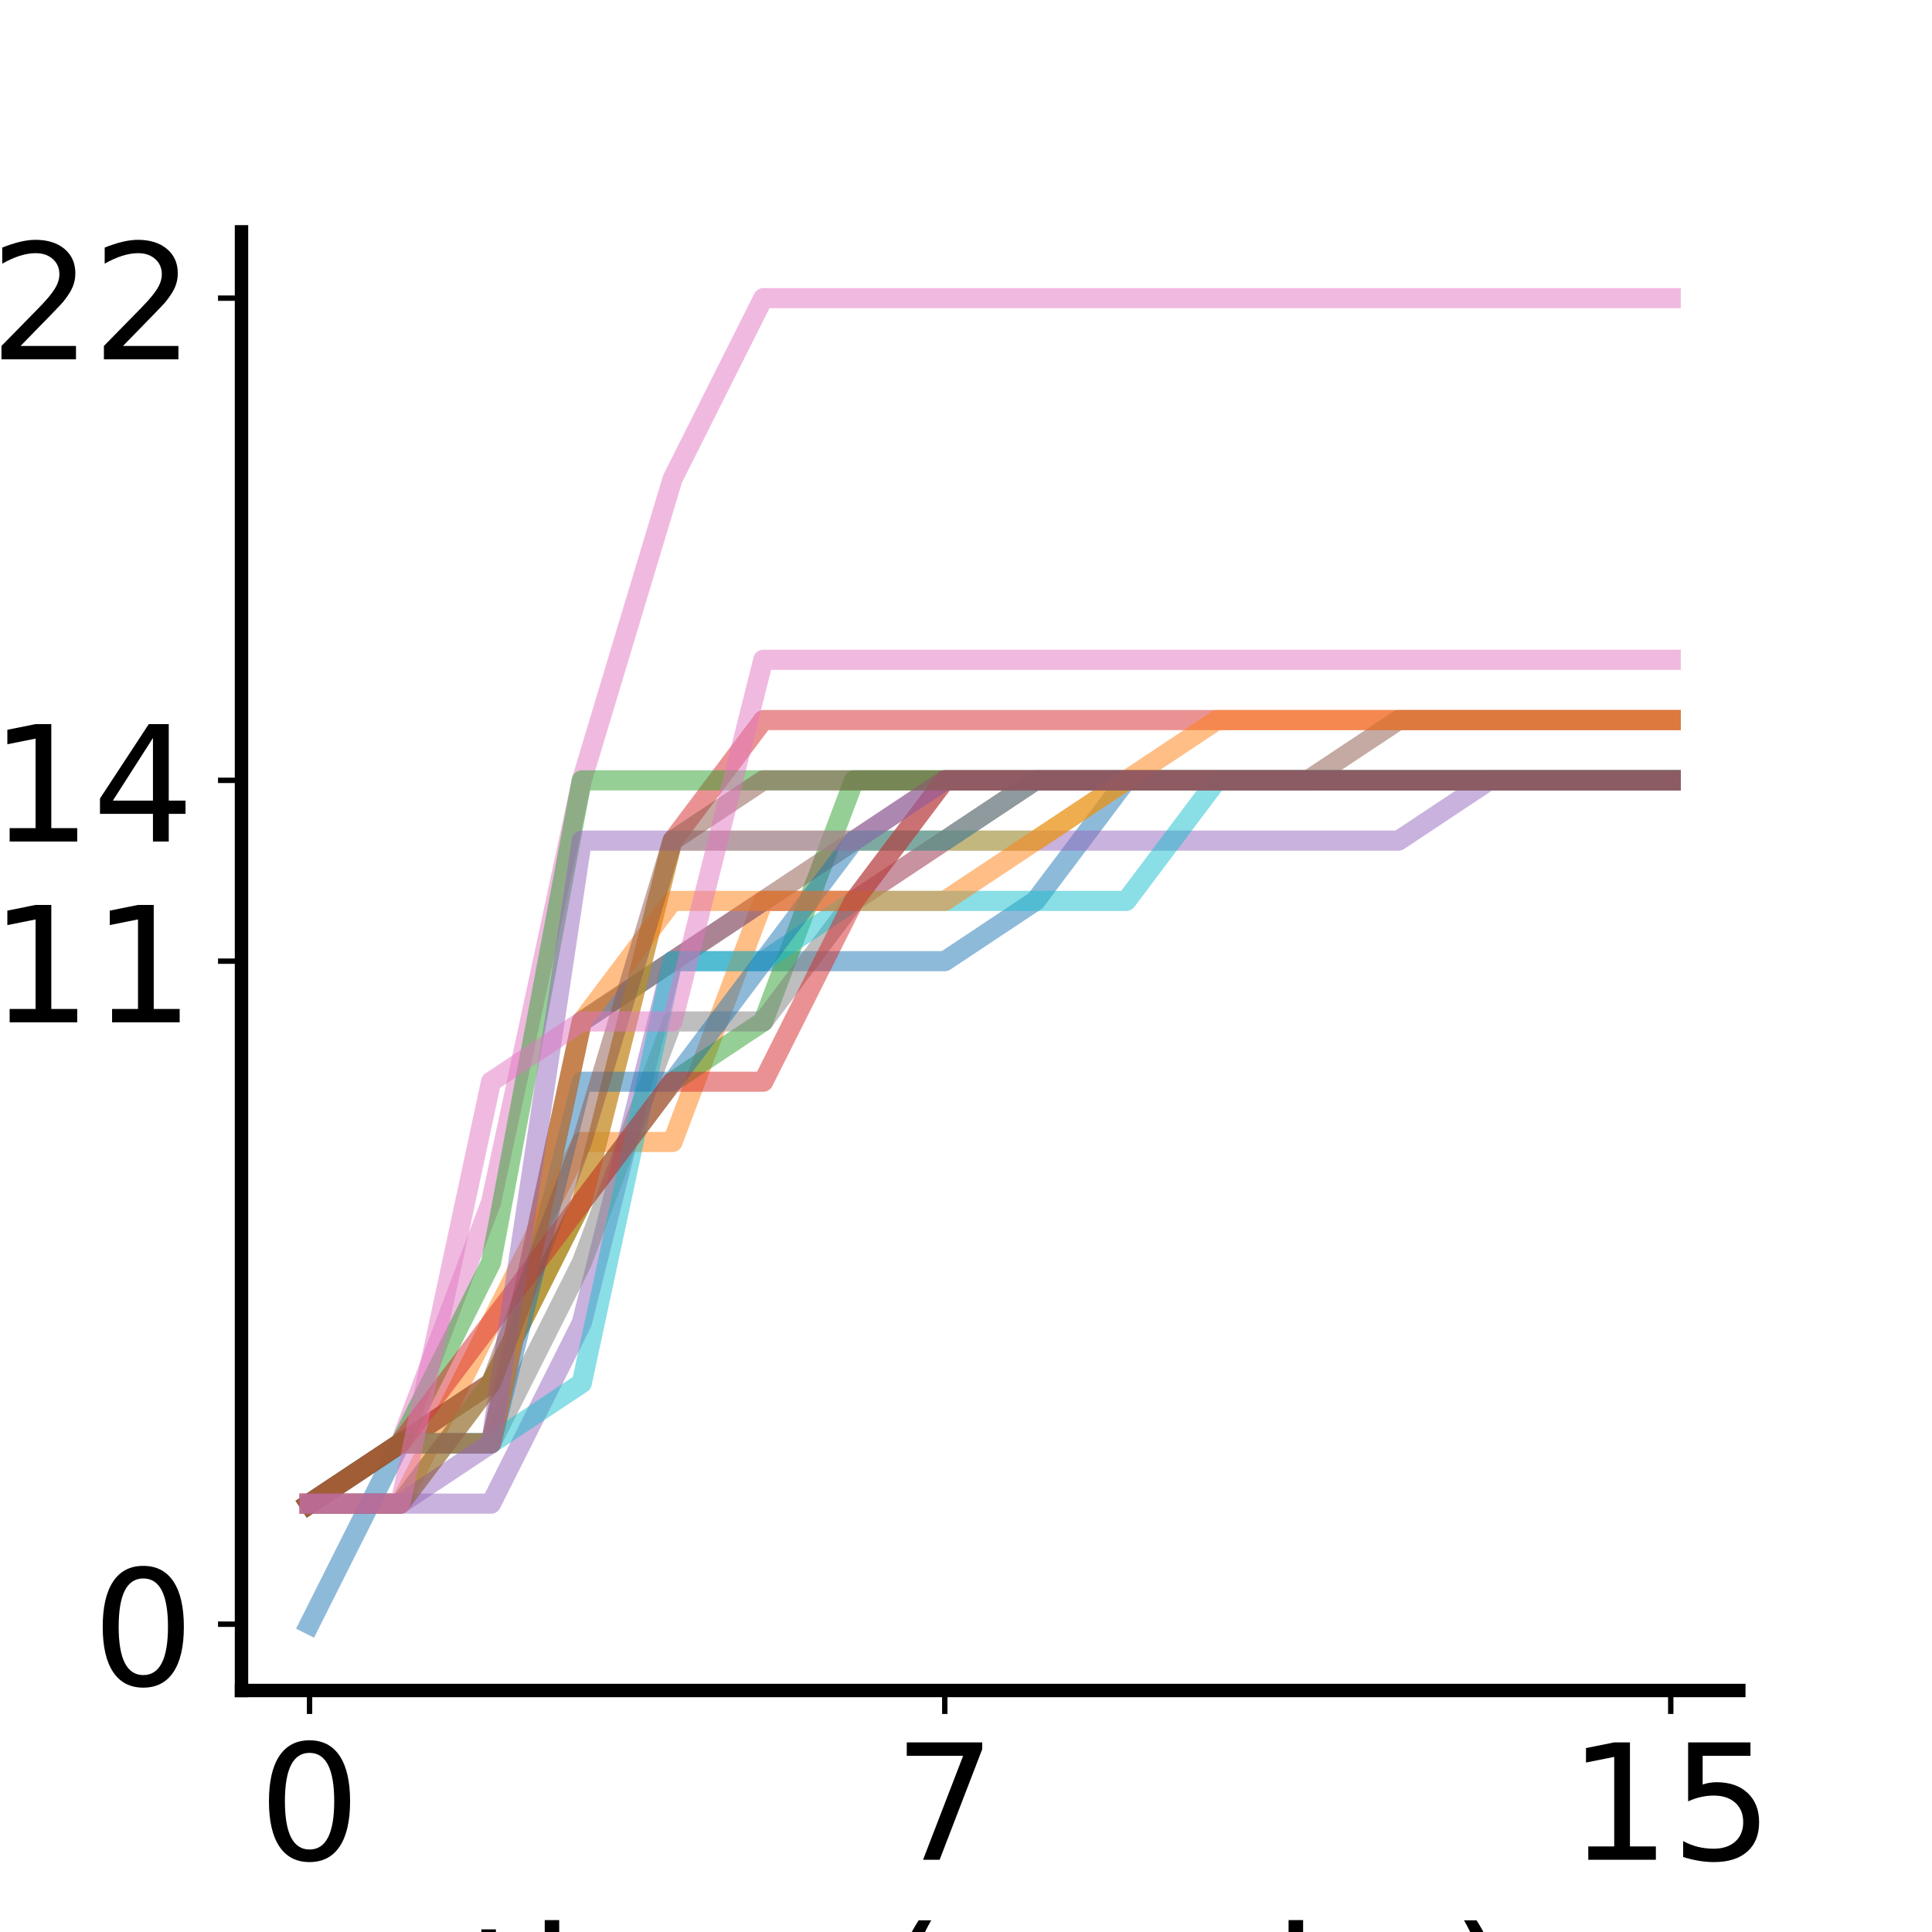
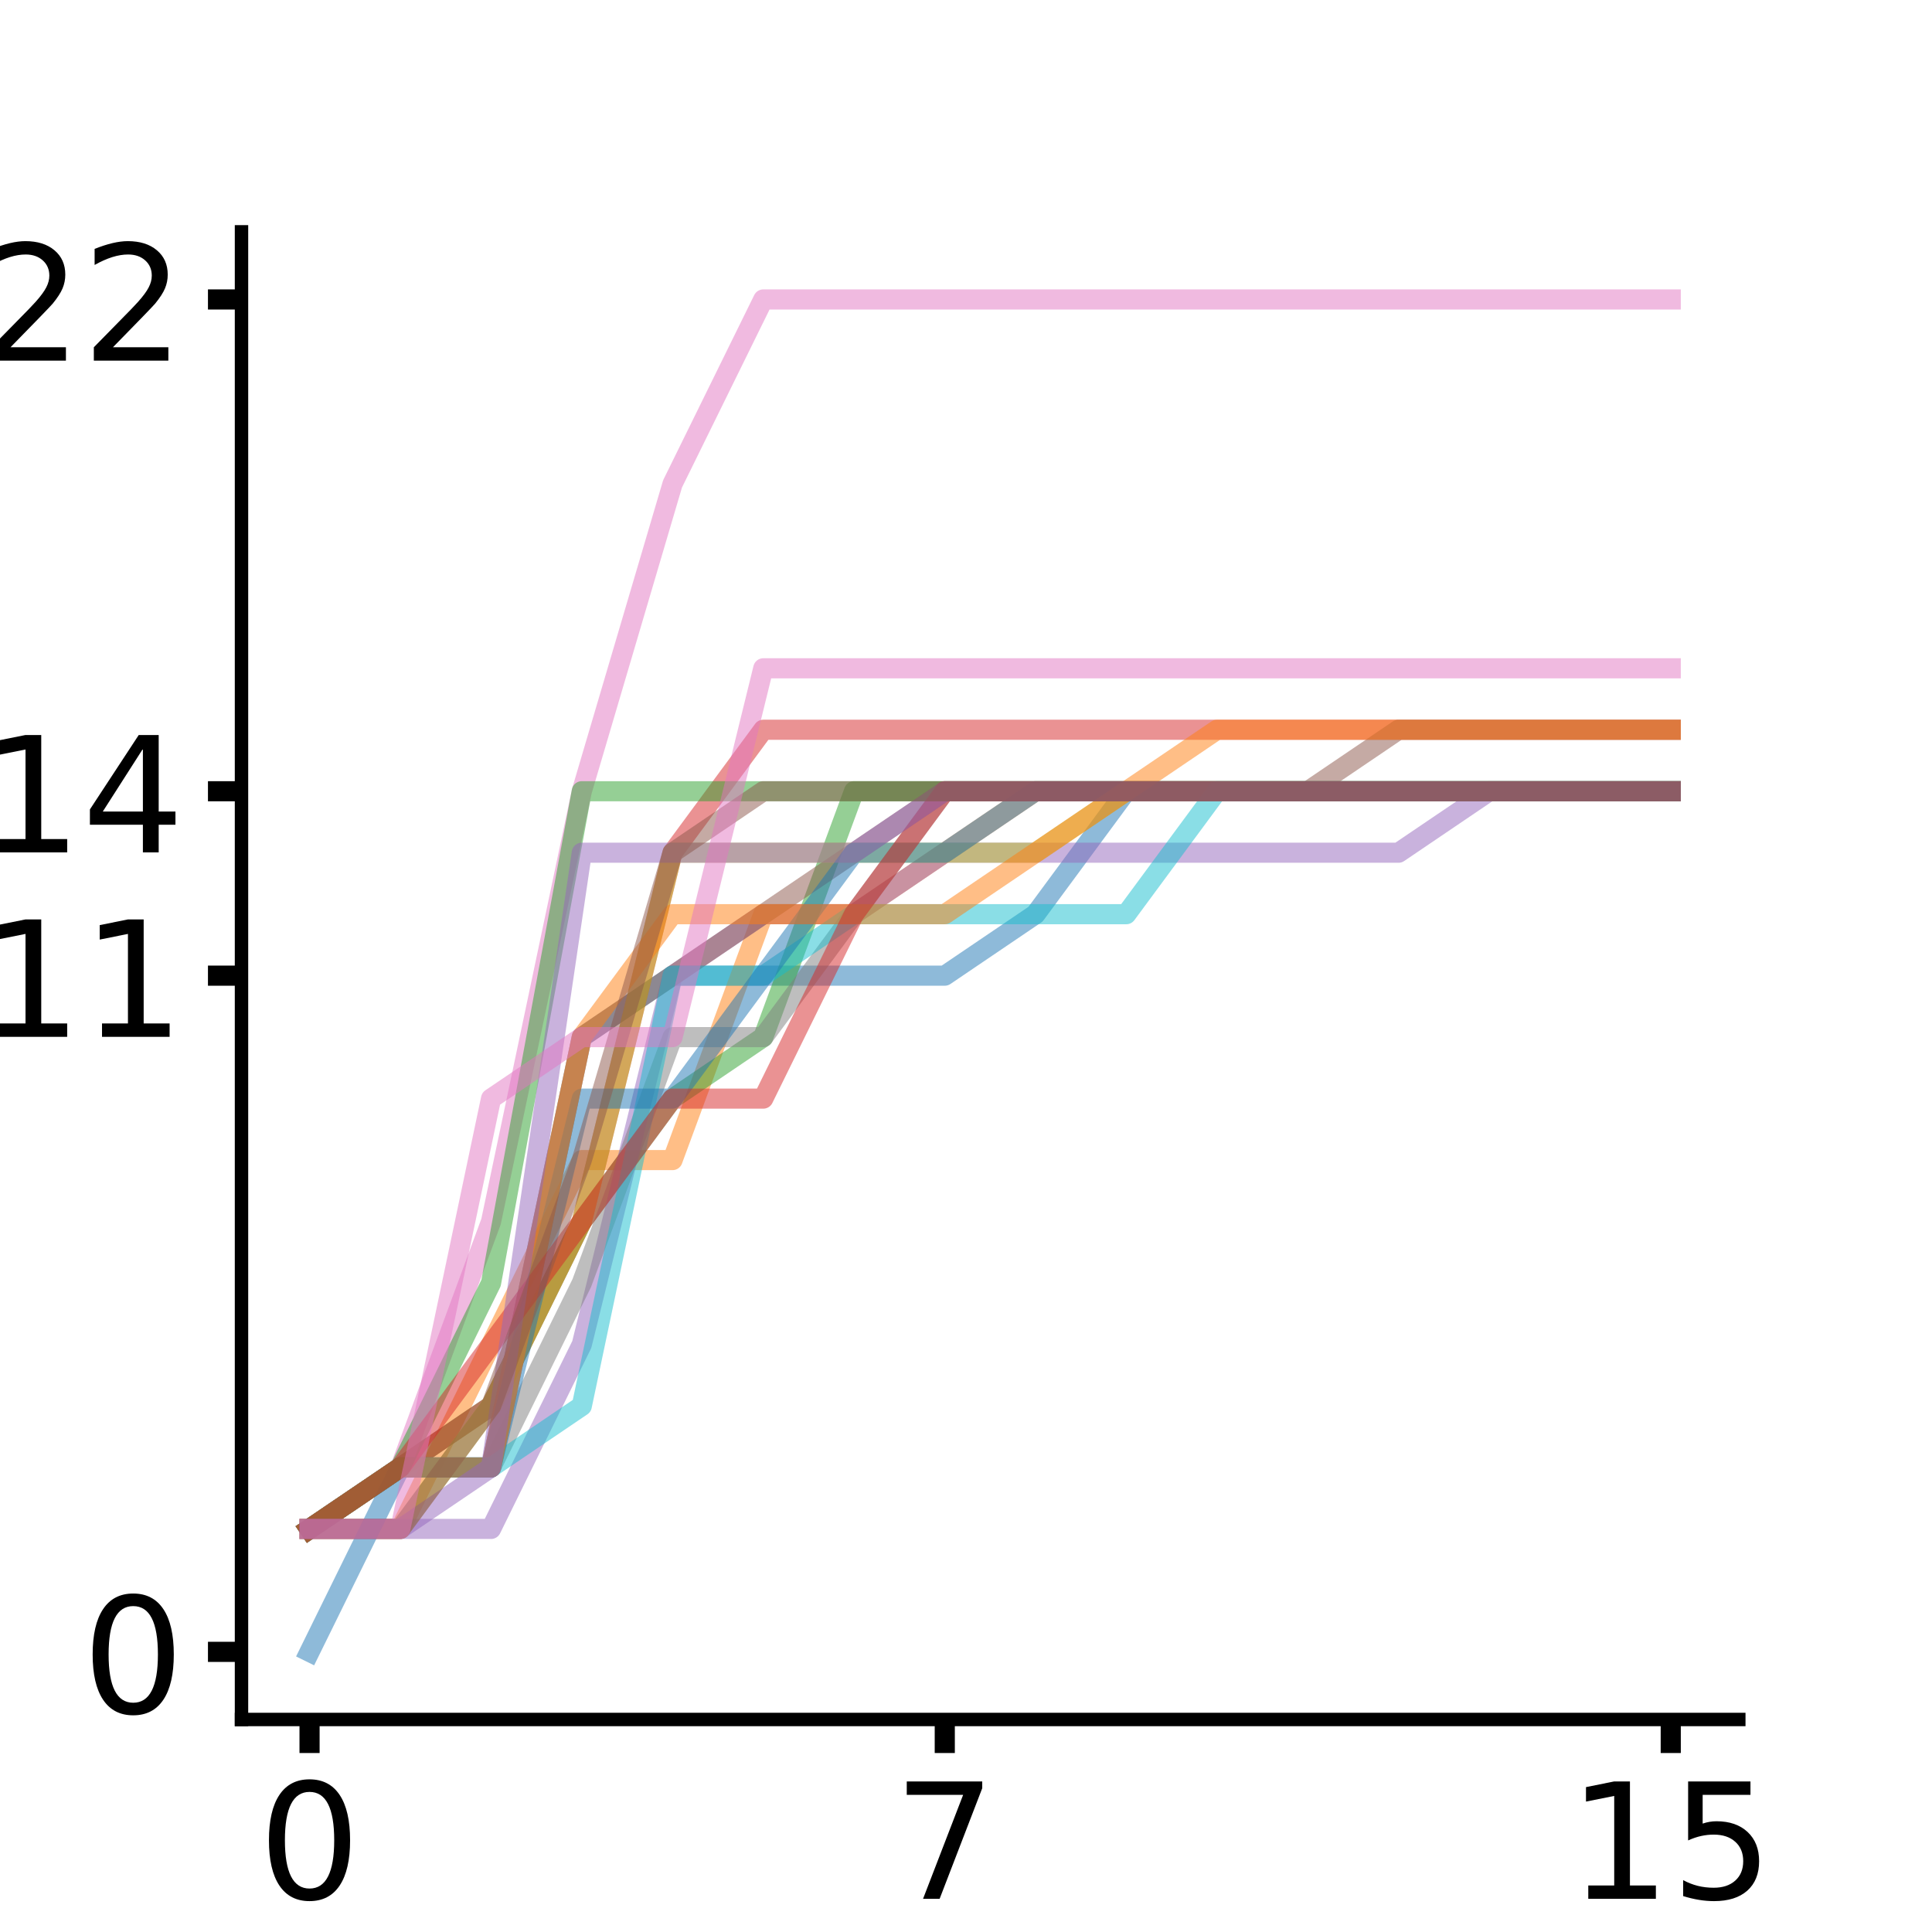
<svg xmlns="http://www.w3.org/2000/svg" xmlns:xlink="http://www.w3.org/1999/xlink" width="288pt" height="288pt" viewBox="0 0 288 288" version="1.1">
  <defs>
    <style type="text/css">*{stroke-linejoin: round; stroke-linecap: butt}</style>
  </defs>
  <g id="figure_1">
    <g id="patch_1">
      <path d="M 0 288  L 288 288  L 288 0  L 0 0  z " style="fill: #ffffff" />
    </g>
    <g id="axes_1">
      <g id="patch_2">
-         <path d="M 36 252  L 259.2 252  L 259.2 34.56  L 36 34.56  z " style="fill: #ffffff" />
+         <path d="M 36 256.32  L 259.2 256.32  L 259.2 34.56  L 36 34.56  z " style="fill: #ffffff" />
      </g>
      <g id="matplotlib.axis_1">
        <g id="xtick_1">
          <g id="line2d_1">
            <defs>
-               <path id="mc18ec1851a" d="M 0 0  L 0 3.5  " style="stroke: #000000; stroke-width: 0.8" />
-             </defs>
-             <g>
-               <use xlink:href="#mc18ec1851a" x="46.145" y="252" style="stroke: #000000; stroke-width: 0.8" />
+               <path id="m27ab6f2d77" d="M 0 0  L 0 5  " style="stroke: #000000; stroke-width: 3" />
+             </defs>
+             <g>
+               <use xlink:href="#m27ab6f2d77" x="46.145" y="256.32" style="stroke: #000000; stroke-width: 3" />
            </g>
          </g>
          <g id="text_1">
-             <g transform="translate(38.51046 277.2362) scale(0.24 -0.24)">
+             <g transform="translate(38.51046 283.0562) scale(0.24 -0.24)">
              <defs>
                <path id="DejaVuSans-30" d="M 2034 4250  Q 1547 4250 1301 3770  Q 1056 3291 1056 2328  Q 1056 1369 1301 889  Q 1547 409 2034 409  Q 2525 409 2770 889  Q 3016 1369 3016 2328  Q 3016 3291 2770 3770  Q 2525 4250 2034 4250  z M 2034 4750  Q 2819 4750 3233 4129  Q 3647 3509 3647 2328  Q 3647 1150 3233 529  Q 2819 -91 2034 -91  Q 1250 -91 836 529  Q 422 1150 422 2328  Q 422 3509 836 4129  Q 1250 4750 2034 4750  z " transform="scale(0.015625)" />
              </defs>
              <use xlink:href="#DejaVuSans-30" />
            </g>
          </g>
        </g>
        <g id="xtick_2">
          <g id="line2d_2">
            <g>
-               <use xlink:href="#mc18ec1851a" x="140.836" y="252" style="stroke: #000000; stroke-width: 0.8" />
+               <use xlink:href="#m27ab6f2d77" x="140.836" y="256.32" style="stroke: #000000; stroke-width: 3" />
            </g>
          </g>
          <g id="text_2">
-             <g transform="translate(133.2014 277.2362) scale(0.24 -0.24)">
+             <g transform="translate(133.2014 283.0562) scale(0.24 -0.24)">
              <defs>
                <path id="DejaVuSans-37" d="M 525 4666  L 3525 4666  L 3525 4397  L 1831 0  L 1172 0  L 2766 4134  L 525 4134  L 525 4666  z " transform="scale(0.015625)" />
              </defs>
              <use xlink:href="#DejaVuSans-37" />
            </g>
          </g>
        </g>
        <g id="xtick_3">
          <g id="line2d_3">
            <g>
-               <use xlink:href="#mc18ec1851a" x="249.055" y="252" style="stroke: #000000; stroke-width: 0.8" />
+               <use xlink:href="#m27ab6f2d77" x="249.055" y="256.32" style="stroke: #000000; stroke-width: 3" />
            </g>
          </g>
          <g id="text_3">
-             <g transform="translate(233.7845 277.2362) scale(0.24 -0.24)">
+             <g transform="translate(233.7845 283.0562) scale(0.24 -0.24)">
              <defs>
                <path id="DejaVuSans-31" d="M 794 531  L 1825 531  L 1825 4091  L 703 3866  L 703 4441  L 1819 4666  L 2450 4666  L 2450 531  L 3481 531  L 3481 0  L 794 0  L 794 531  z " transform="scale(0.015625)" />
                <path id="DejaVuSans-35" d="M 691 4666  L 3169 4666  L 3169 4134  L 1269 4134  L 1269 2991  Q 1406 3038 1543 3061  Q 1681 3084 1819 3084  Q 2600 3084 3056 2656  Q 3513 2228 3513 1497  Q 3513 744 3044 326  Q 2575 -91 1722 -91  Q 1428 -91 1123 -41  Q 819 9 494 109  L 494 744  Q 775 591 1075 516  Q 1375 441 1709 441  Q 2250 441 2565 725  Q 2881 1009 2881 1497  Q 2881 1984 2565 2268  Q 2250 2553 1709 2553  Q 1456 2553 1204 2497  Q 953 2441 691 2322  L 691 4666  z " transform="scale(0.015625)" />
              </defs>
              <use xlink:href="#DejaVuSans-31" />
              <use xlink:href="#DejaVuSans-35" x="63.623" />
            </g>
          </g>
        </g>
        <g id="text_4">
-           <g transform="translate(69.53063 304.4638) scale(0.24 -0.24)">
+           <g transform="translate(69.53063 310.2837) scale(0.24 -0.24)">
            <defs>
              <path id="DejaVuSans-74" d="M 1172 4494  L 1172 3500  L 2356 3500  L 2356 3053  L 1172 3053  L 1172 1153  Q 1172 725 1289 603  Q 1406 481 1766 481  L 2356 481  L 2356 0  L 1766 0  Q 1100 0 847 248  Q 594 497 594 1153  L 594 3053  L 172 3053  L 172 3500  L 594 3500  L 594 4494  L 1172 4494  z " transform="scale(0.015625)" />
              <path id="DejaVuSans-69" d="M 603 3500  L 1178 3500  L 1178 0  L 603 0  L 603 3500  z M 603 4863  L 1178 4863  L 1178 4134  L 603 4134  L 603 4863  z " transform="scale(0.015625)" />
              <path id="DejaVuSans-6d" d="M 3328 2828  Q 3544 3216 3844 3400  Q 4144 3584 4550 3584  Q 5097 3584 5394 3201  Q 5691 2819 5691 2113  L 5691 0  L 5113 0  L 5113 2094  Q 5113 2597 4934 2840  Q 4756 3084 4391 3084  Q 3944 3084 3684 2787  Q 3425 2491 3425 1978  L 3425 0  L 2847 0  L 2847 2094  Q 2847 2600 2669 2842  Q 2491 3084 2119 3084  Q 1678 3084 1418 2786  Q 1159 2488 1159 1978  L 1159 0  L 581 0  L 581 3500  L 1159 3500  L 1159 2956  Q 1356 3278 1631 3431  Q 1906 3584 2284 3584  Q 2666 3584 2933 3390  Q 3200 3197 3328 2828  z " transform="scale(0.015625)" />
              <path id="DejaVuSans-65" d="M 3597 1894  L 3597 1613  L 953 1613  Q 991 1019 1311 708  Q 1631 397 2203 397  Q 2534 397 2845 478  Q 3156 559 3463 722  L 3463 178  Q 3153 47 2828 -22  Q 2503 -91 2169 -91  Q 1331 -91 842 396  Q 353 884 353 1716  Q 353 2575 817 3079  Q 1281 3584 2069 3584  Q 2775 3584 3186 3129  Q 3597 2675 3597 1894  z M 3022 2063  Q 3016 2534 2758 2815  Q 2500 3097 2075 3097  Q 1594 3097 1305 2825  Q 1016 2553 972 2059  L 3022 2063  z " transform="scale(0.015625)" />
              <path id="DejaVuSans-20" transform="scale(0.015625)" />
              <path id="DejaVuSans-28" d="M 1984 4856  Q 1566 4138 1362 3434  Q 1159 2731 1159 2009  Q 1159 1288 1364 580  Q 1569 -128 1984 -844  L 1484 -844  Q 1016 -109 783 600  Q 550 1309 550 2009  Q 550 2706 781 3412  Q 1013 4119 1484 4856  L 1984 4856  z " transform="scale(0.015625)" />
              <path id="DejaVuSans-77" d="M 269 3500  L 844 3500  L 1563 769  L 2278 3500  L 2956 3500  L 3675 769  L 4391 3500  L 4966 3500  L 4050 0  L 3372 0  L 2619 2869  L 1863 0  L 1184 0  L 269 3500  z " transform="scale(0.015625)" />
              <path id="DejaVuSans-6b" d="M 581 4863  L 1159 4863  L 1159 1991  L 2875 3500  L 3609 3500  L 1753 1863  L 3688 0  L 2938 0  L 1159 1709  L 1159 0  L 581 0  L 581 4863  z " transform="scale(0.015625)" />
              <path id="DejaVuSans-73" d="M 2834 3397  L 2834 2853  Q 2591 2978 2328 3040  Q 2066 3103 1784 3103  Q 1356 3103 1142 2972  Q 928 2841 928 2578  Q 928 2378 1081 2264  Q 1234 2150 1697 2047  L 1894 2003  Q 2506 1872 2764 1633  Q 3022 1394 3022 966  Q 3022 478 2636 193  Q 2250 -91 1575 -91  Q 1294 -91 989 -36  Q 684 19 347 128  L 347 722  Q 666 556 975 473  Q 1284 391 1588 391  Q 1994 391 2212 530  Q 2431 669 2431 922  Q 2431 1156 2273 1281  Q 2116 1406 1581 1522  L 1381 1569  Q 847 1681 609 1914  Q 372 2147 372 2553  Q 372 3047 722 3315  Q 1072 3584 1716 3584  Q 2034 3584 2315 3537  Q 2597 3491 2834 3397  z " transform="scale(0.015625)" />
              <path id="DejaVuSans-29" d="M 513 4856  L 1013 4856  Q 1481 4119 1714 3412  Q 1947 2706 1947 2009  Q 1947 1309 1714 600  Q 1481 -109 1013 -844  L 513 -844  Q 928 -128 1133 580  Q 1338 1288 1338 2009  Q 1338 2731 1133 3434  Q 928 4138 513 4856  z " transform="scale(0.015625)" />
            </defs>
            <use xlink:href="#DejaVuSans-74" />
            <use xlink:href="#DejaVuSans-69" x="39.209" />
            <use xlink:href="#DejaVuSans-6d" x="66.992" />
            <use xlink:href="#DejaVuSans-65" x="164.404" />
            <use xlink:href="#DejaVuSans-20" x="225.928" />
            <use xlink:href="#DejaVuSans-28" x="257.715" />
            <use xlink:href="#DejaVuSans-77" x="296.729" />
            <use xlink:href="#DejaVuSans-65" x="378.516" />
            <use xlink:href="#DejaVuSans-65" x="440.039" />
            <use xlink:href="#DejaVuSans-6b" x="501.562" />
            <use xlink:href="#DejaVuSans-73" x="559.473" />
            <use xlink:href="#DejaVuSans-29" x="611.572" />
          </g>
        </g>
      </g>
      <g id="matplotlib.axis_2">
        <g id="ytick_1">
          <g id="line2d_4">
            <defs>
-               <path id="mf962e1723a" d="M 0 0  L -3.5 0  " style="stroke: #000000; stroke-width: 0.8" />
-             </defs>
-             <g>
-               <use xlink:href="#mf962e1723a" x="36" y="242.116" style="stroke: #000000; stroke-width: 0.8" />
+               <path id="m597b8b96e7" d="M 0 0  L -5 0  " style="stroke: #000000; stroke-width: 3" />
+             </defs>
+             <g>
+               <use xlink:href="#m597b8b96e7" x="36" y="246.24" style="stroke: #000000; stroke-width: 3" />
            </g>
          </g>
          <g id="text_5">
-             <g transform="translate(13.73 251.2345) scale(0.24 -0.24)">
+             <g transform="translate(12.23 255.3581) scale(0.24 -0.24)">
              <use xlink:href="#DejaVuSans-30" />
            </g>
          </g>
        </g>
        <g id="ytick_2">
          <g id="line2d_5">
            <g>
-               <use xlink:href="#mf962e1723a" x="36" y="143.28" style="stroke: #000000; stroke-width: 0.8" />
+               <use xlink:href="#m597b8b96e7" x="36" y="145.44" style="stroke: #000000; stroke-width: 3" />
            </g>
          </g>
          <g id="text_6">
-             <g transform="translate(-1.54 152.3981) scale(0.24 -0.24)">
+             <g transform="translate(-3.04 154.5581) scale(0.24 -0.24)">
              <use xlink:href="#DejaVuSans-31" />
              <use xlink:href="#DejaVuSans-31" x="63.623" />
            </g>
          </g>
        </g>
        <g id="ytick_3">
          <g id="line2d_6">
            <g>
-               <use xlink:href="#mf962e1723a" x="36" y="116.325" style="stroke: #000000; stroke-width: 0.8" />
+               <use xlink:href="#m597b8b96e7" x="36" y="117.949" style="stroke: #000000; stroke-width: 3" />
            </g>
          </g>
          <g id="text_7">
-             <g transform="translate(-1.54 125.4428) scale(0.24 -0.24)">
+             <g transform="translate(-3.04 127.0672) scale(0.24 -0.24)">
              <defs>
                <path id="DejaVuSans-34" d="M 2419 4116  L 825 1625  L 2419 1625  L 2419 4116  z M 2253 4666  L 3047 4666  L 3047 1625  L 3713 1625  L 3713 1100  L 3047 1100  L 3047 0  L 2419 0  L 2419 1100  L 313 1100  L 313 1709  L 2253 4666  z " transform="scale(0.015625)" />
              </defs>
              <use xlink:href="#DejaVuSans-31" />
              <use xlink:href="#DejaVuSans-34" x="63.623" />
            </g>
          </g>
        </g>
        <g id="ytick_4">
          <g id="line2d_7">
            <g>
-               <use xlink:href="#mf962e1723a" x="36" y="44.444" style="stroke: #000000; stroke-width: 0.8" />
+               <use xlink:href="#m597b8b96e7" x="36" y="44.64" style="stroke: #000000; stroke-width: 3" />
            </g>
          </g>
          <g id="text_8">
-             <g transform="translate(-1.54 53.56176) scale(0.24 -0.24)">
+             <g transform="translate(-3.04 53.75812) scale(0.24 -0.24)">
              <defs>
                <path id="DejaVuSans-32" d="M 1228 531  L 3431 531  L 3431 0  L 469 0  L 469 531  Q 828 903 1448 1529  Q 2069 2156 2228 2338  Q 2531 2678 2651 2914  Q 2772 3150 2772 3378  Q 2772 3750 2511 3984  Q 2250 4219 1831 4219  Q 1534 4219 1204 4116  Q 875 4013 500 3803  L 500 4441  Q 881 4594 1212 4672  Q 1544 4750 1819 4750  Q 2544 4750 2975 4387  Q 3406 4025 3406 3419  Q 3406 3131 3298 2873  Q 3191 2616 2906 2266  Q 2828 2175 2409 1742  Q 1991 1309 1228 531  z " transform="scale(0.015625)" />
              </defs>
              <use xlink:href="#DejaVuSans-32" />
              <use xlink:href="#DejaVuSans-32" x="63.623" />
            </g>
          </g>
        </g>
        <g id="text_9">
-           <g transform="translate(-37.406 232.3088) rotate(-90) scale(0.24 -0.24)">
+           <g transform="translate(-38.906 234.4688) rotate(-90) scale(0.24 -0.24)">
            <defs>
              <path id="DejaVuSans-72" d="M 2631 2963  Q 2534 3019 2420 3045  Q 2306 3072 2169 3072  Q 1681 3072 1420 2755  Q 1159 2438 1159 1844  L 1159 0  L 581 0  L 581 3500  L 1159 3500  L 1159 2956  Q 1341 3275 1631 3429  Q 1922 3584 2338 3584  Q 2397 3584 2469 3576  Q 2541 3569 2628 3553  L 2631 2963  z " transform="scale(0.015625)" />
              <path id="DejaVuSans-61" d="M 2194 1759  Q 1497 1759 1228 1600  Q 959 1441 959 1056  Q 959 750 1161 570  Q 1363 391 1709 391  Q 2188 391 2477 730  Q 2766 1069 2766 1631  L 2766 1759  L 2194 1759  z M 3341 1997  L 3341 0  L 2766 0  L 2766 531  Q 2569 213 2275 61  Q 1981 -91 1556 -91  Q 1019 -91 701 211  Q 384 513 384 1019  Q 384 1609 779 1909  Q 1175 2209 1959 2209  L 2766 2209  L 2766 2266  Q 2766 2663 2505 2880  Q 2244 3097 1772 3097  Q 1472 3097 1187 3025  Q 903 2953 641 2809  L 641 3341  Q 956 3463 1253 3523  Q 1550 3584 1831 3584  Q 2591 3584 2966 3190  Q 3341 2797 3341 1997  z " transform="scale(0.015625)" />
              <path id="DejaVuSans-63" d="M 3122 3366  L 3122 2828  Q 2878 2963 2633 3030  Q 2388 3097 2138 3097  Q 1578 3097 1268 2742  Q 959 2388 959 1747  Q 959 1106 1268 751  Q 1578 397 2138 397  Q 2388 397 2633 464  Q 2878 531 3122 666  L 3122 134  Q 2881 22 2623 -34  Q 2366 -91 2075 -91  Q 1284 -91 818 406  Q 353 903 353 1747  Q 353 2603 823 3093  Q 1294 3584 2113 3584  Q 2378 3584 2631 3529  Q 2884 3475 3122 3366  z " transform="scale(0.015625)" />
              <path id="DejaVuSans-68" d="M 3513 2113  L 3513 0  L 2938 0  L 2938 2094  Q 2938 2591 2744 2837  Q 2550 3084 2163 3084  Q 1697 3084 1428 2787  Q 1159 2491 1159 1978  L 1159 0  L 581 0  L 581 4863  L 1159 4863  L 1159 2956  Q 1366 3272 1645 3428  Q 1925 3584 2291 3584  Q 2894 3584 3203 3211  Q 3513 2838 3513 2113  z " transform="scale(0.015625)" />
              <path id="DejaVuSans-75" d="M 544 1381  L 544 3500  L 1119 3500  L 1119 1403  Q 1119 906 1312 657  Q 1506 409 1894 409  Q 2359 409 2629 706  Q 2900 1003 2900 1516  L 2900 3500  L 3475 3500  L 3475 0  L 2900 0  L 2900 538  Q 2691 219 2414 64  Q 2138 -91 1772 -91  Q 1169 -91 856 284  Q 544 659 544 1381  z M 1991 3584  L 1991 3584  z " transform="scale(0.015625)" />
              <path id="DejaVuSans-6e" d="M 3513 2113  L 3513 0  L 2938 0  L 2938 2094  Q 2938 2591 2744 2837  Q 2550 3084 2163 3084  Q 1697 3084 1428 2787  Q 1159 2491 1159 1978  L 1159 0  L 581 0  L 581 3500  L 1159 3500  L 1159 2956  Q 1366 3272 1645 3428  Q 1925 3584 2291 3584  Q 2894 3584 3203 3211  Q 3513 2838 3513 2113  z " transform="scale(0.015625)" />
            </defs>
            <use xlink:href="#DejaVuSans-72" />
            <use xlink:href="#DejaVuSans-65" x="38.863" />
            <use xlink:href="#DejaVuSans-73" x="100.387" />
            <use xlink:href="#DejaVuSans-65" x="152.486" />
            <use xlink:href="#DejaVuSans-61" x="214.01" />
            <use xlink:href="#DejaVuSans-72" x="275.289" />
            <use xlink:href="#DejaVuSans-63" x="314.152" />
            <use xlink:href="#DejaVuSans-68" x="369.133" />
            <use xlink:href="#DejaVuSans-20" x="432.512" />
            <use xlink:href="#DejaVuSans-75" x="464.299" />
            <use xlink:href="#DejaVuSans-6e" x="527.678" />
            <use xlink:href="#DejaVuSans-69" x="591.057" />
            <use xlink:href="#DejaVuSans-74" x="618.84" />
            <use xlink:href="#DejaVuSans-73" x="658.049" />
            <use xlink:href="#DejaVuSans-20" x="710.148" />
          </g>
-           <g transform="translate(-10.53125 210.765) rotate(-90) scale(0.24 -0.24)">
+           <g transform="translate(-12.03125 212.925) rotate(-90) scale(0.24 -0.24)">
            <defs>
              <path id="DejaVuSans-6f" d="M 1959 3097  Q 1497 3097 1228 2736  Q 959 2375 959 1747  Q 959 1119 1226 758  Q 1494 397 1959 397  Q 2419 397 2687 759  Q 2956 1122 2956 1747  Q 2956 2369 2687 2733  Q 2419 3097 1959 3097  z M 1959 3584  Q 2709 3584 3137 3096  Q 3566 2609 3566 1747  Q 3566 888 3137 398  Q 2709 -91 1959 -91  Q 1206 -91 779 398  Q 353 888 353 1747  Q 353 2609 779 3096  Q 1206 3584 1959 3584  z " transform="scale(0.015625)" />
              <path id="DejaVuSans-70" d="M 1159 525  L 1159 -1331  L 581 -1331  L 581 3500  L 1159 3500  L 1159 2969  Q 1341 3281 1617 3432  Q 1894 3584 2278 3584  Q 2916 3584 3314 3078  Q 3713 2572 3713 1747  Q 3713 922 3314 415  Q 2916 -91 2278 -91  Q 1894 -91 1617 61  Q 1341 213 1159 525  z M 3116 1747  Q 3116 2381 2855 2742  Q 2594 3103 2138 3103  Q 1681 3103 1420 2742  Q 1159 2381 1159 1747  Q 1159 1113 1420 752  Q 1681 391 2138 391  Q 2594 391 2855 752  Q 3116 1113 3116 1747  z " transform="scale(0.015625)" />
              <path id="DejaVuSans-6c" d="M 603 4863  L 1178 4863  L 1178 0  L 603 0  L 603 4863  z " transform="scale(0.015625)" />
              <path id="DejaVuSans-64" d="M 2906 2969  L 2906 4863  L 3481 4863  L 3481 0  L 2906 0  L 2906 525  Q 2725 213 2448 61  Q 2172 -91 1784 -91  Q 1150 -91 751 415  Q 353 922 353 1747  Q 353 2572 751 3078  Q 1150 3584 1784 3584  Q 2172 3584 2448 3432  Q 2725 3281 2906 2969  z M 947 1747  Q 947 1113 1208 752  Q 1469 391 1925 391  Q 2381 391 2643 752  Q 2906 1113 2906 1747  Q 2906 2381 2643 2742  Q 2381 3103 1925 3103  Q 1469 3103 1208 2742  Q 947 2381 947 1747  z " transform="scale(0.015625)" />
            </defs>
            <use xlink:href="#DejaVuSans-20" />
            <use xlink:href="#DejaVuSans-63" x="31.787" />
            <use xlink:href="#DejaVuSans-6f" x="86.768" />
            <use xlink:href="#DejaVuSans-6d" x="147.949" />
            <use xlink:href="#DejaVuSans-70" x="245.361" />
            <use xlink:href="#DejaVuSans-6c" x="308.838" />
            <use xlink:href="#DejaVuSans-65" x="336.621" />
            <use xlink:href="#DejaVuSans-74" x="398.145" />
            <use xlink:href="#DejaVuSans-65" x="437.354" />
            <use xlink:href="#DejaVuSans-64" x="498.877" />
          </g>
        </g>
      </g>
      <g id="line2d_8">
-         <path d="M 46.145 224.146  L 59.673 215.161  L 73.2 215.161  L 86.727 152.265  L 100.255 143.28  L 113.782 143.28  L 127.309 143.28  L 140.836 143.28  L 154.364 134.295  L 167.891 116.325  L 181.418 116.325  L 194.945 116.325  L 208.473 116.325  L 222 116.325  L 235.527 116.325  L 249.055 116.325  " clip-path="url(#pcf6f278f58)" style="fill: none; stroke: #1f77b4; stroke-opacity: 0.5; stroke-width: 3; stroke-linecap: square" />
+         <path d="M 46.145 227.913  L 59.673 218.749  L 73.2 218.749  L 86.727 154.604  L 100.255 145.44  L 113.782 145.44  L 127.309 145.44  L 140.836 145.44  L 154.364 136.276  L 167.891 117.949  L 181.418 117.949  L 194.945 117.949  L 208.473 117.949  L 222 117.949  L 235.527 117.949  L 249.055 117.949  " clip-path="url(#p1344f67e92)" style="fill: none; stroke: #1f77b4; stroke-opacity: 0.5; stroke-width: 3; stroke-linecap: square" />
      </g>
      <g id="line2d_9">
-         <path d="M 46.145 224.146  L 59.673 224.146  L 73.2 197.191  L 86.727 170.235  L 100.255 170.235  L 113.782 134.295  L 127.309 134.295  L 140.836 125.31  L 154.364 116.325  L 167.891 116.325  L 181.418 116.325  L 194.945 116.325  L 208.473 116.325  L 222 116.325  L 235.527 116.325  L 249.055 116.325  " clip-path="url(#pcf6f278f58)" style="fill: none; stroke: #ff7f0e; stroke-opacity: 0.5; stroke-width: 3; stroke-linecap: square" />
+         <path d="M 46.145 227.913  L 59.673 227.913  L 73.2 200.422  L 86.727 172.931  L 100.255 172.931  L 113.782 136.276  L 127.309 136.276  L 140.836 127.113  L 154.364 117.949  L 167.891 117.949  L 181.418 117.949  L 194.945 117.949  L 208.473 117.949  L 222 117.949  L 235.527 117.949  L 249.055 117.949  " clip-path="url(#p1344f67e92)" style="fill: none; stroke: #ff7f0e; stroke-opacity: 0.5; stroke-width: 3; stroke-linecap: square" />
      </g>
      <g id="line2d_10">
-         <path d="M 46.145 224.146  L 59.673 215.161  L 73.2 206.176  L 86.727 179.22  L 100.255 161.25  L 113.782 152.265  L 127.309 116.325  L 140.836 116.325  L 154.364 116.325  L 167.891 116.325  L 181.418 116.325  L 194.945 116.325  L 208.473 116.325  L 222 116.325  L 235.527 116.325  L 249.055 116.325  " clip-path="url(#pcf6f278f58)" style="fill: none; stroke: #2ca02c; stroke-opacity: 0.5; stroke-width: 3; stroke-linecap: square" />
+         <path d="M 46.145 227.913  L 59.673 218.749  L 73.2 209.585  L 86.727 182.095  L 100.255 163.767  L 113.782 154.604  L 127.309 117.949  L 140.836 117.949  L 154.364 117.949  L 167.891 117.949  L 181.418 117.949  L 194.945 117.949  L 208.473 117.949  L 222 117.949  L 235.527 117.949  L 249.055 117.949  " clip-path="url(#p1344f67e92)" style="fill: none; stroke: #2ca02c; stroke-opacity: 0.5; stroke-width: 3; stroke-linecap: square" />
      </g>
      <g id="line2d_11">
-         <path d="M 46.145 224.146  L 59.673 215.161  L 73.2 206.176  L 86.727 179.22  L 100.255 125.31  L 113.782 107.34  L 127.309 107.34  L 140.836 107.34  L 154.364 107.34  L 167.891 107.34  L 181.418 107.34  L 194.945 107.34  L 208.473 107.34  L 222 107.34  L 235.527 107.34  L 249.055 107.34  " clip-path="url(#pcf6f278f58)" style="fill: none; stroke: #d62728; stroke-opacity: 0.5; stroke-width: 3; stroke-linecap: square" />
+         <path d="M 46.145 227.913  L 59.673 218.749  L 73.2 209.585  L 86.727 182.095  L 100.255 127.113  L 113.782 108.785  L 127.309 108.785  L 140.836 108.785  L 154.364 108.785  L 167.891 108.785  L 181.418 108.785  L 194.945 108.785  L 208.473 108.785  L 222 108.785  L 235.527 108.785  L 249.055 108.785  " clip-path="url(#p1344f67e92)" style="fill: none; stroke: #d62728; stroke-opacity: 0.5; stroke-width: 3; stroke-linecap: square" />
      </g>
      <g id="line2d_12">
-         <path d="M 46.145 224.146  L 59.673 224.146  L 73.2 224.146  L 86.727 197.191  L 100.255 143.28  L 113.782 134.295  L 127.309 134.295  L 140.836 125.31  L 154.364 125.31  L 167.891 125.31  L 181.418 125.31  L 194.945 125.31  L 208.473 125.31  L 222 116.325  L 235.527 116.325  L 249.055 116.325  " clip-path="url(#pcf6f278f58)" style="fill: none; stroke: #9467bd; stroke-opacity: 0.5; stroke-width: 3; stroke-linecap: square" />
+         <path d="M 46.145 227.913  L 59.673 227.913  L 73.2 227.913  L 86.727 200.422  L 100.255 145.44  L 113.782 136.276  L 127.309 136.276  L 140.836 127.113  L 154.364 127.113  L 167.891 127.113  L 181.418 127.113  L 194.945 127.113  L 208.473 127.113  L 222 117.949  L 235.527 117.949  L 249.055 117.949  " clip-path="url(#p1344f67e92)" style="fill: none; stroke: #9467bd; stroke-opacity: 0.5; stroke-width: 3; stroke-linecap: square" />
      </g>
      <g id="line2d_13">
-         <path d="M 46.145 224.146  L 59.673 215.161  L 73.2 215.161  L 86.727 152.265  L 100.255 143.28  L 113.782 134.295  L 127.309 125.31  L 140.836 116.325  L 154.364 116.325  L 167.891 116.325  L 181.418 116.325  L 194.945 116.325  L 208.473 107.34  L 222 107.34  L 235.527 107.34  L 249.055 107.34  " clip-path="url(#pcf6f278f58)" style="fill: none; stroke: #8c564b; stroke-opacity: 0.5; stroke-width: 3; stroke-linecap: square" />
+         <path d="M 46.145 227.913  L 59.673 218.749  L 73.2 218.749  L 86.727 154.604  L 100.255 145.44  L 113.782 136.276  L 127.309 127.113  L 140.836 117.949  L 154.364 117.949  L 167.891 117.949  L 181.418 117.949  L 194.945 117.949  L 208.473 108.785  L 222 108.785  L 235.527 108.785  L 249.055 108.785  " clip-path="url(#p1344f67e92)" style="fill: none; stroke: #8c564b; stroke-opacity: 0.5; stroke-width: 3; stroke-linecap: square" />
      </g>
      <g id="line2d_14">
-         <path d="M 46.145 224.146  L 59.673 215.161  L 73.2 179.22  L 86.727 116.325  L 100.255 71.399  L 113.782 44.444  L 127.309 44.444  L 140.836 44.444  L 154.364 44.444  L 167.891 44.444  L 181.418 44.444  L 194.945 44.444  L 208.473 44.444  L 222 44.444  L 235.527 44.444  L 249.055 44.444  " clip-path="url(#pcf6f278f58)" style="fill: none; stroke: #e377c2; stroke-opacity: 0.5; stroke-width: 3; stroke-linecap: square" />
+         <path d="M 46.145 227.913  L 59.673 218.749  L 73.2 182.095  L 86.727 117.949  L 100.255 72.131  L 113.782 44.64  L 127.309 44.64  L 140.836 44.64  L 154.364 44.64  L 167.891 44.64  L 181.418 44.64  L 194.945 44.64  L 208.473 44.64  L 222 44.64  L 235.527 44.64  L 249.055 44.64  " clip-path="url(#p1344f67e92)" style="fill: none; stroke: #e377c2; stroke-opacity: 0.5; stroke-width: 3; stroke-linecap: square" />
      </g>
      <g id="line2d_15">
-         <path d="M 46.145 224.146  L 59.673 215.161  L 73.2 215.161  L 86.727 188.206  L 100.255 152.265  L 113.782 152.265  L 127.309 134.295  L 140.836 116.325  L 154.364 116.325  L 167.891 116.325  L 181.418 116.325  L 194.945 116.325  L 208.473 116.325  L 222 116.325  L 235.527 116.325  L 249.055 116.325  " clip-path="url(#pcf6f278f58)" style="fill: none; stroke: #7f7f7f; stroke-opacity: 0.5; stroke-width: 3; stroke-linecap: square" />
+         <path d="M 46.145 227.913  L 59.673 218.749  L 73.2 218.749  L 86.727 191.258  L 100.255 154.604  L 113.782 154.604  L 127.309 136.276  L 140.836 117.949  L 154.364 117.949  L 167.891 117.949  L 181.418 117.949  L 194.945 117.949  L 208.473 117.949  L 222 117.949  L 235.527 117.949  L 249.055 117.949  " clip-path="url(#p1344f67e92)" style="fill: none; stroke: #7f7f7f; stroke-opacity: 0.5; stroke-width: 3; stroke-linecap: square" />
      </g>
      <g id="line2d_16">
-         <path d="M 46.145 224.146  L 59.673 224.146  L 73.2 206.176  L 86.727 179.22  L 100.255 125.31  L 113.782 125.31  L 127.309 125.31  L 140.836 125.31  L 154.364 125.31  L 167.891 116.325  L 181.418 116.325  L 194.945 116.325  L 208.473 116.325  L 222 116.325  L 235.527 116.325  L 249.055 116.325  " clip-path="url(#pcf6f278f58)" style="fill: none; stroke: #bcbd22; stroke-opacity: 0.5; stroke-width: 3; stroke-linecap: square" />
+         <path d="M 46.145 227.913  L 59.673 227.913  L 73.2 209.585  L 86.727 182.095  L 100.255 127.113  L 113.782 127.113  L 127.309 127.113  L 140.836 127.113  L 154.364 127.113  L 167.891 117.949  L 181.418 117.949  L 194.945 117.949  L 208.473 117.949  L 222 117.949  L 235.527 117.949  L 249.055 117.949  " clip-path="url(#p1344f67e92)" style="fill: none; stroke: #bcbd22; stroke-opacity: 0.5; stroke-width: 3; stroke-linecap: square" />
      </g>
      <g id="line2d_17">
-         <path d="M 46.145 224.146  L 59.673 215.161  L 73.2 215.161  L 86.727 206.176  L 100.255 143.28  L 113.782 143.28  L 127.309 134.295  L 140.836 134.295  L 154.364 134.295  L 167.891 134.295  L 181.418 116.325  L 194.945 116.325  L 208.473 116.325  L 222 116.325  L 235.527 116.325  L 249.055 116.325  " clip-path="url(#pcf6f278f58)" style="fill: none; stroke: #17becf; stroke-opacity: 0.5; stroke-width: 3; stroke-linecap: square" />
+         <path d="M 46.145 227.913  L 59.673 218.749  L 73.2 218.749  L 86.727 209.585  L 100.255 145.44  L 113.782 145.44  L 127.309 136.276  L 140.836 136.276  L 154.364 136.276  L 167.891 136.276  L 181.418 117.949  L 194.945 117.949  L 208.473 117.949  L 222 117.949  L 235.527 117.949  L 249.055 117.949  " clip-path="url(#p1344f67e92)" style="fill: none; stroke: #17becf; stroke-opacity: 0.5; stroke-width: 3; stroke-linecap: square" />
      </g>
      <g id="line2d_18">
-         <path d="M 46.145 242.116  L 59.673 215.161  L 73.2 215.161  L 86.727 161.25  L 100.255 161.25  L 113.782 143.28  L 127.309 125.31  L 140.836 125.31  L 154.364 116.325  L 167.891 116.325  L 181.418 116.325  L 194.945 116.325  L 208.473 116.325  L 222 116.325  L 235.527 116.325  L 249.055 116.325  " clip-path="url(#pcf6f278f58)" style="fill: none; stroke: #1f77b4; stroke-opacity: 0.5; stroke-width: 3; stroke-linecap: square" />
+         <path d="M 46.145 246.24  L 59.673 218.749  L 73.2 218.749  L 86.727 163.767  L 100.255 163.767  L 113.782 145.44  L 127.309 127.113  L 140.836 127.113  L 154.364 117.949  L 167.891 117.949  L 181.418 117.949  L 194.945 117.949  L 208.473 117.949  L 222 117.949  L 235.527 117.949  L 249.055 117.949  " clip-path="url(#p1344f67e92)" style="fill: none; stroke: #1f77b4; stroke-opacity: 0.5; stroke-width: 3; stroke-linecap: square" />
      </g>
      <g id="line2d_19">
-         <path d="M 46.145 224.146  L 59.673 215.161  L 73.2 215.161  L 86.727 152.265  L 100.255 134.295  L 113.782 134.295  L 127.309 134.295  L 140.836 134.295  L 154.364 125.31  L 167.891 116.325  L 181.418 107.34  L 194.945 107.34  L 208.473 107.34  L 222 107.34  L 235.527 107.34  L 249.055 107.34  " clip-path="url(#pcf6f278f58)" style="fill: none; stroke: #ff7f0e; stroke-opacity: 0.5; stroke-width: 3; stroke-linecap: square" />
+         <path d="M 46.145 227.913  L 59.673 218.749  L 73.2 218.749  L 86.727 154.604  L 100.255 136.276  L 113.782 136.276  L 127.309 136.276  L 140.836 136.276  L 154.364 127.113  L 167.891 117.949  L 181.418 108.785  L 194.945 108.785  L 208.473 108.785  L 222 108.785  L 235.527 108.785  L 249.055 108.785  " clip-path="url(#p1344f67e92)" style="fill: none; stroke: #ff7f0e; stroke-opacity: 0.5; stroke-width: 3; stroke-linecap: square" />
      </g>
      <g id="line2d_20">
-         <path d="M 46.145 224.146  L 59.673 215.161  L 73.2 188.206  L 86.727 116.325  L 100.255 116.325  L 113.782 116.325  L 127.309 116.325  L 140.836 116.325  L 154.364 116.325  L 167.891 116.325  L 181.418 116.325  L 194.945 116.325  L 208.473 116.325  L 222 116.325  L 235.527 116.325  L 249.055 116.325  " clip-path="url(#pcf6f278f58)" style="fill: none; stroke: #2ca02c; stroke-opacity: 0.5; stroke-width: 3; stroke-linecap: square" />
+         <path d="M 46.145 227.913  L 59.673 218.749  L 73.2 191.258  L 86.727 117.949  L 100.255 117.949  L 113.782 117.949  L 127.309 117.949  L 140.836 117.949  L 154.364 117.949  L 167.891 117.949  L 181.418 117.949  L 194.945 117.949  L 208.473 117.949  L 222 117.949  L 235.527 117.949  L 249.055 117.949  " clip-path="url(#p1344f67e92)" style="fill: none; stroke: #2ca02c; stroke-opacity: 0.5; stroke-width: 3; stroke-linecap: square" />
      </g>
      <g id="line2d_21">
-         <path d="M 46.145 224.146  L 59.673 215.161  L 73.2 197.191  L 86.727 179.22  L 100.255 161.25  L 113.782 161.25  L 127.309 134.295  L 140.836 116.325  L 154.364 116.325  L 167.891 116.325  L 181.418 116.325  L 194.945 116.325  L 208.473 116.325  L 222 116.325  L 235.527 116.325  L 249.055 116.325  " clip-path="url(#pcf6f278f58)" style="fill: none; stroke: #d62728; stroke-opacity: 0.5; stroke-width: 3; stroke-linecap: square" />
+         <path d="M 46.145 227.913  L 59.673 218.749  L 73.2 200.422  L 86.727 182.095  L 100.255 163.767  L 113.782 163.767  L 127.309 136.276  L 140.836 117.949  L 154.364 117.949  L 167.891 117.949  L 181.418 117.949  L 194.945 117.949  L 208.473 117.949  L 222 117.949  L 235.527 117.949  L 249.055 117.949  " clip-path="url(#p1344f67e92)" style="fill: none; stroke: #d62728; stroke-opacity: 0.5; stroke-width: 3; stroke-linecap: square" />
      </g>
      <g id="line2d_22">
-         <path d="M 46.145 224.146  L 59.673 224.146  L 73.2 215.161  L 86.727 125.31  L 100.255 125.31  L 113.782 125.31  L 127.309 125.31  L 140.836 116.325  L 154.364 116.325  L 167.891 116.325  L 181.418 116.325  L 194.945 116.325  L 208.473 116.325  L 222 116.325  L 235.527 116.325  L 249.055 116.325  " clip-path="url(#pcf6f278f58)" style="fill: none; stroke: #9467bd; stroke-opacity: 0.5; stroke-width: 3; stroke-linecap: square" />
+         <path d="M 46.145 227.913  L 59.673 227.913  L 73.2 218.749  L 86.727 127.113  L 100.255 127.113  L 113.782 127.113  L 127.309 127.113  L 140.836 117.949  L 154.364 117.949  L 167.891 117.949  L 181.418 117.949  L 194.945 117.949  L 208.473 117.949  L 222 117.949  L 235.527 117.949  L 249.055 117.949  " clip-path="url(#p1344f67e92)" style="fill: none; stroke: #9467bd; stroke-opacity: 0.5; stroke-width: 3; stroke-linecap: square" />
      </g>
      <g id="line2d_23">
-         <path d="M 46.145 224.146  L 59.673 224.146  L 73.2 206.176  L 86.727 170.235  L 100.255 125.31  L 113.782 116.325  L 127.309 116.325  L 140.836 116.325  L 154.364 116.325  L 167.891 116.325  L 181.418 116.325  L 194.945 116.325  L 208.473 116.325  L 222 116.325  L 235.527 116.325  L 249.055 116.325  " clip-path="url(#pcf6f278f58)" style="fill: none; stroke: #8c564b; stroke-opacity: 0.5; stroke-width: 3; stroke-linecap: square" />
+         <path d="M 46.145 227.913  L 59.673 227.913  L 73.2 209.585  L 86.727 172.931  L 100.255 127.113  L 113.782 117.949  L 127.309 117.949  L 140.836 117.949  L 154.364 117.949  L 167.891 117.949  L 181.418 117.949  L 194.945 117.949  L 208.473 117.949  L 222 117.949  L 235.527 117.949  L 249.055 117.949  " clip-path="url(#p1344f67e92)" style="fill: none; stroke: #8c564b; stroke-opacity: 0.5; stroke-width: 3; stroke-linecap: square" />
      </g>
      <g id="line2d_24">
-         <path d="M 46.145 224.146  L 59.673 224.146  L 73.2 161.25  L 86.727 152.265  L 100.255 152.265  L 113.782 98.354  L 127.309 98.354  L 140.836 98.354  L 154.364 98.354  L 167.891 98.354  L 181.418 98.354  L 194.945 98.354  L 208.473 98.354  L 222 98.354  L 235.527 98.354  L 249.055 98.354  " clip-path="url(#pcf6f278f58)" style="fill: none; stroke: #e377c2; stroke-opacity: 0.5; stroke-width: 3; stroke-linecap: square" />
+         <path d="M 46.145 227.913  L 59.673 227.913  L 73.2 163.767  L 86.727 154.604  L 100.255 154.604  L 113.782 99.622  L 127.309 99.622  L 140.836 99.622  L 154.364 99.622  L 167.891 99.622  L 181.418 99.622  L 194.945 99.622  L 208.473 99.622  L 222 99.622  L 235.527 99.622  L 249.055 99.622  " clip-path="url(#p1344f67e92)" style="fill: none; stroke: #e377c2; stroke-opacity: 0.5; stroke-width: 3; stroke-linecap: square" />
      </g>
      <g id="patch_3">
-         <path d="M 36 252  L 36 34.56  " style="fill: none; stroke: #000000; stroke-width: 2; stroke-linejoin: miter; stroke-linecap: square" />
+         <path d="M 36 256.32  L 36 34.56  " style="fill: none; stroke: #000000; stroke-width: 2; stroke-linejoin: miter; stroke-linecap: square" />
      </g>
      <g id="patch_4">
-         <path d="M 36 252  L 259.2 252  " style="fill: none; stroke: #000000; stroke-width: 2; stroke-linejoin: miter; stroke-linecap: square" />
+         <path d="M 36 256.32  L 259.2 256.32  " style="fill: none; stroke: #000000; stroke-width: 2; stroke-linejoin: miter; stroke-linecap: square" />
      </g>
    </g>
  </g>
  <defs>
-     <clipPath id="pcf6f278f58">
-       <rect x="36" y="34.56" width="223.2" height="217.44" />
+     <clipPath id="p1344f67e92">
+       <rect x="36" y="34.56" width="223.2" height="221.76" />
    </clipPath>
  </defs>
</svg>
